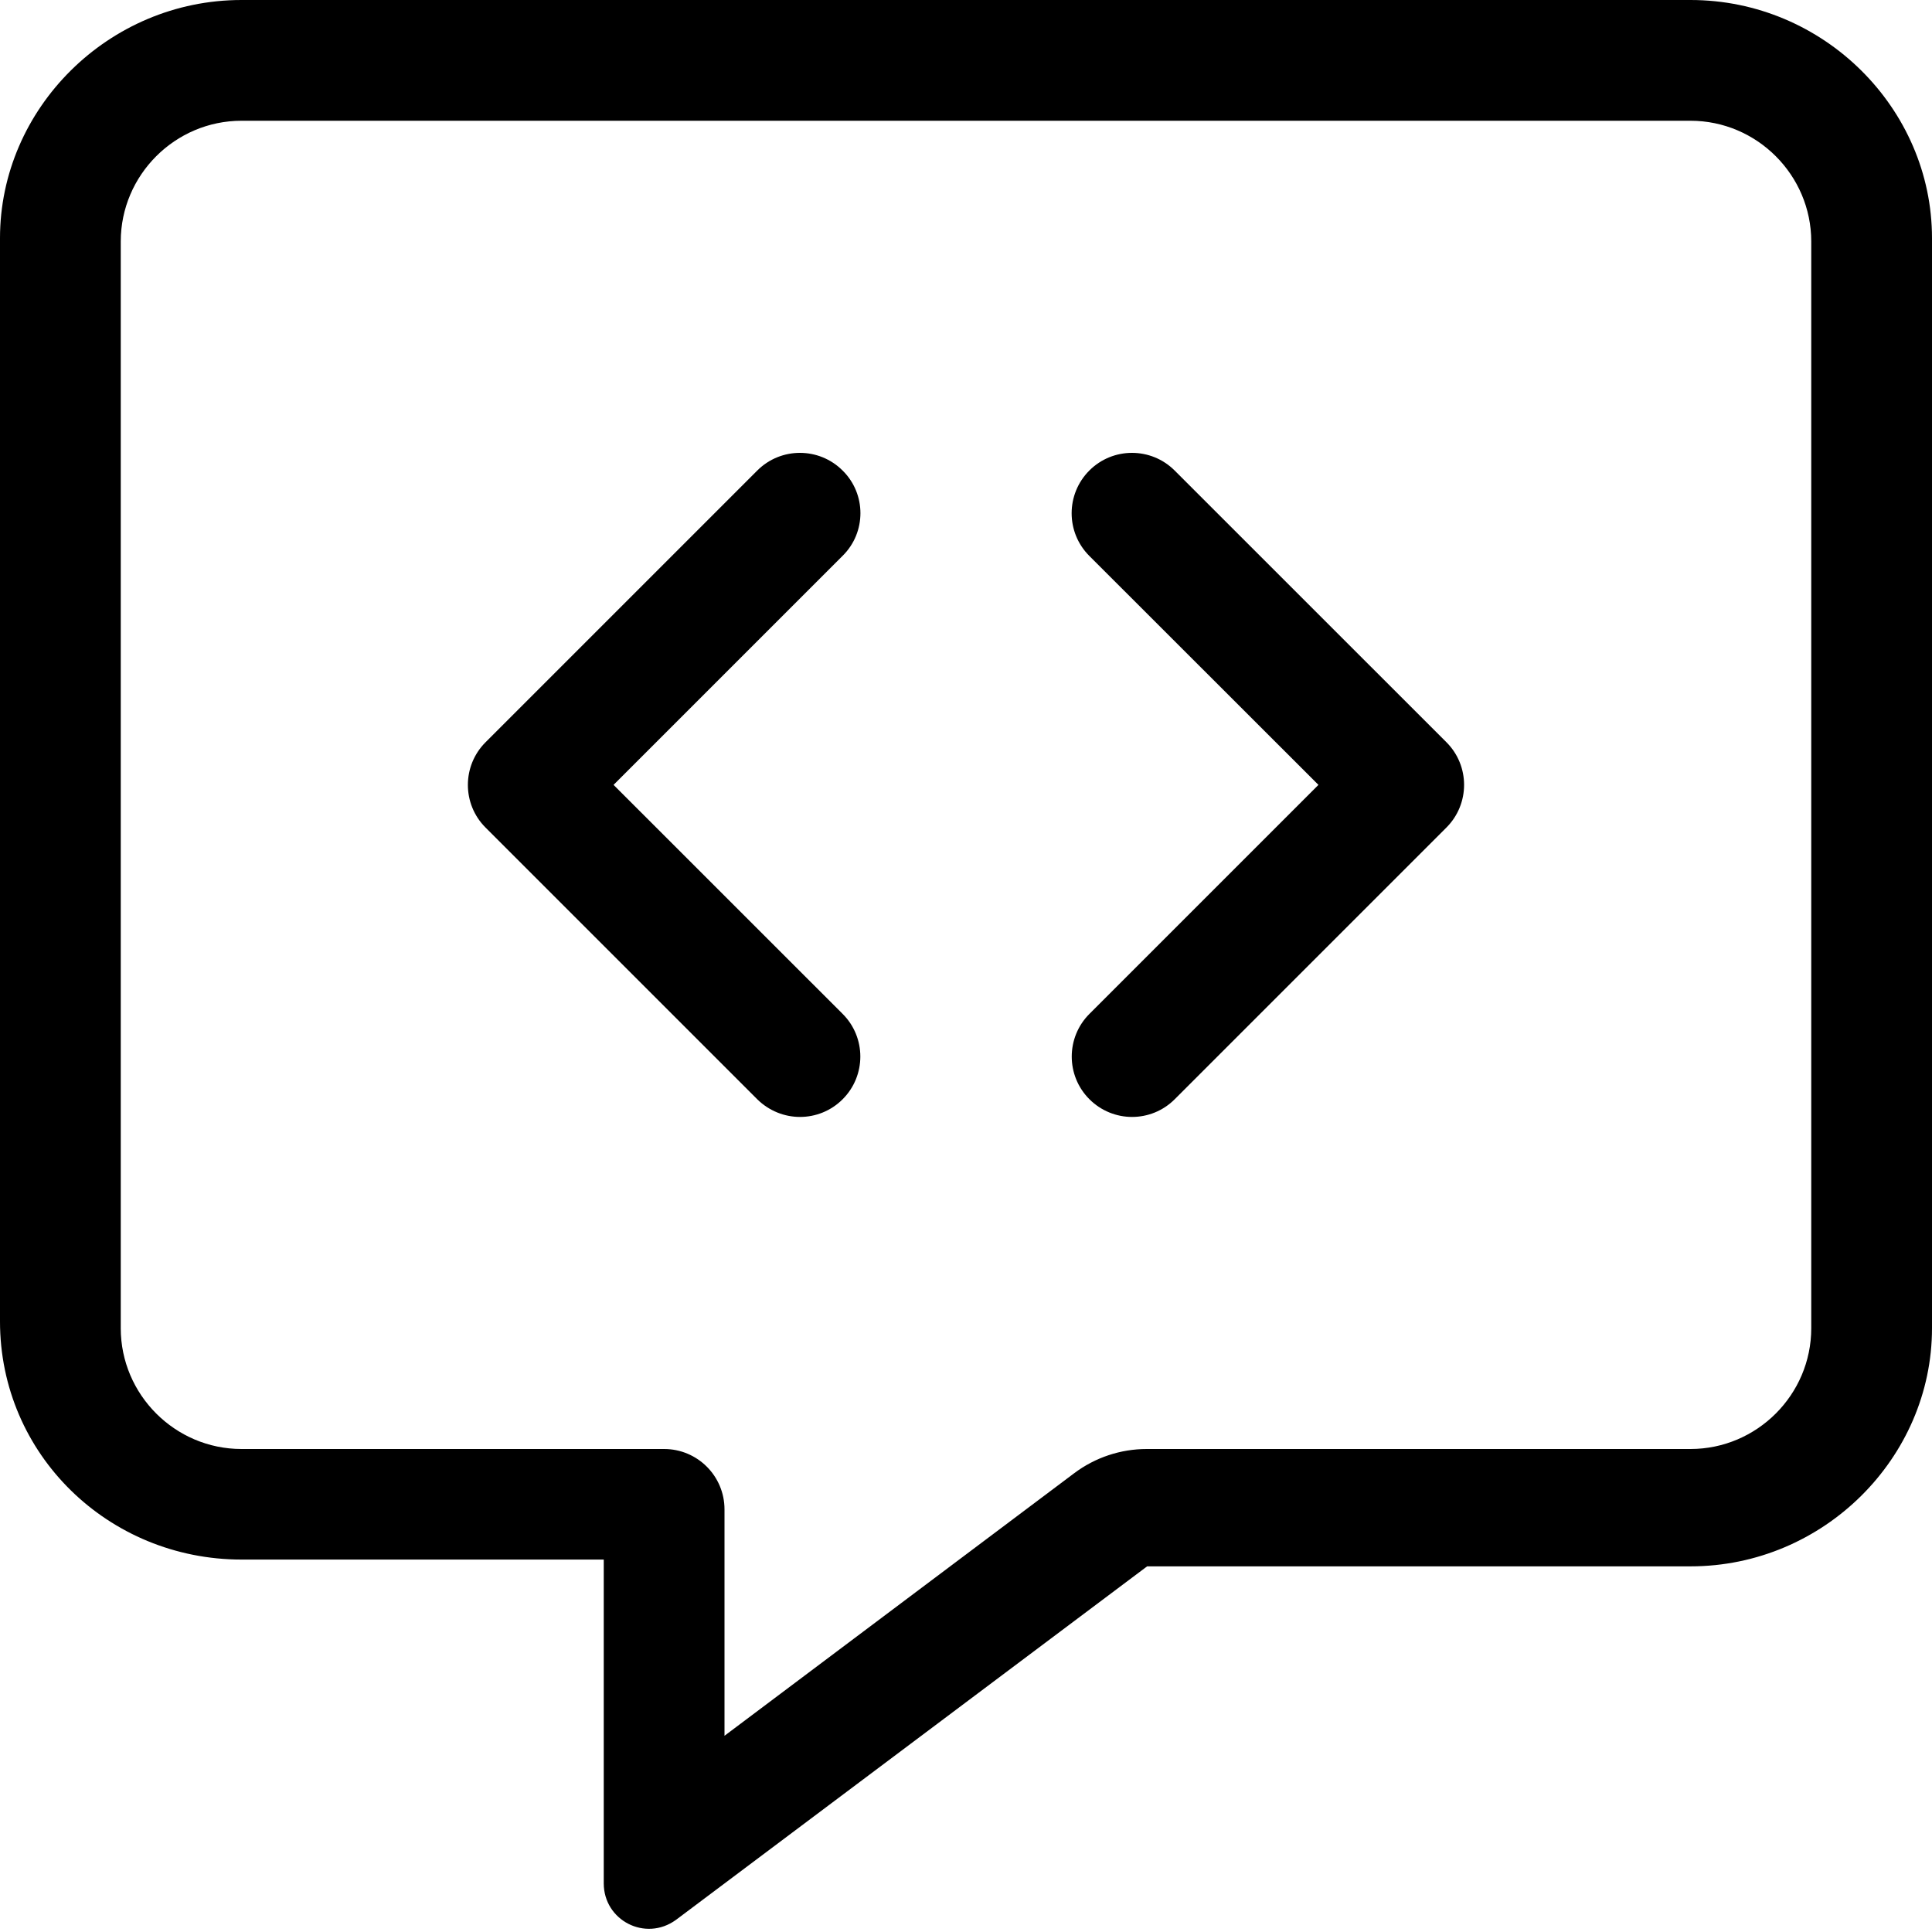
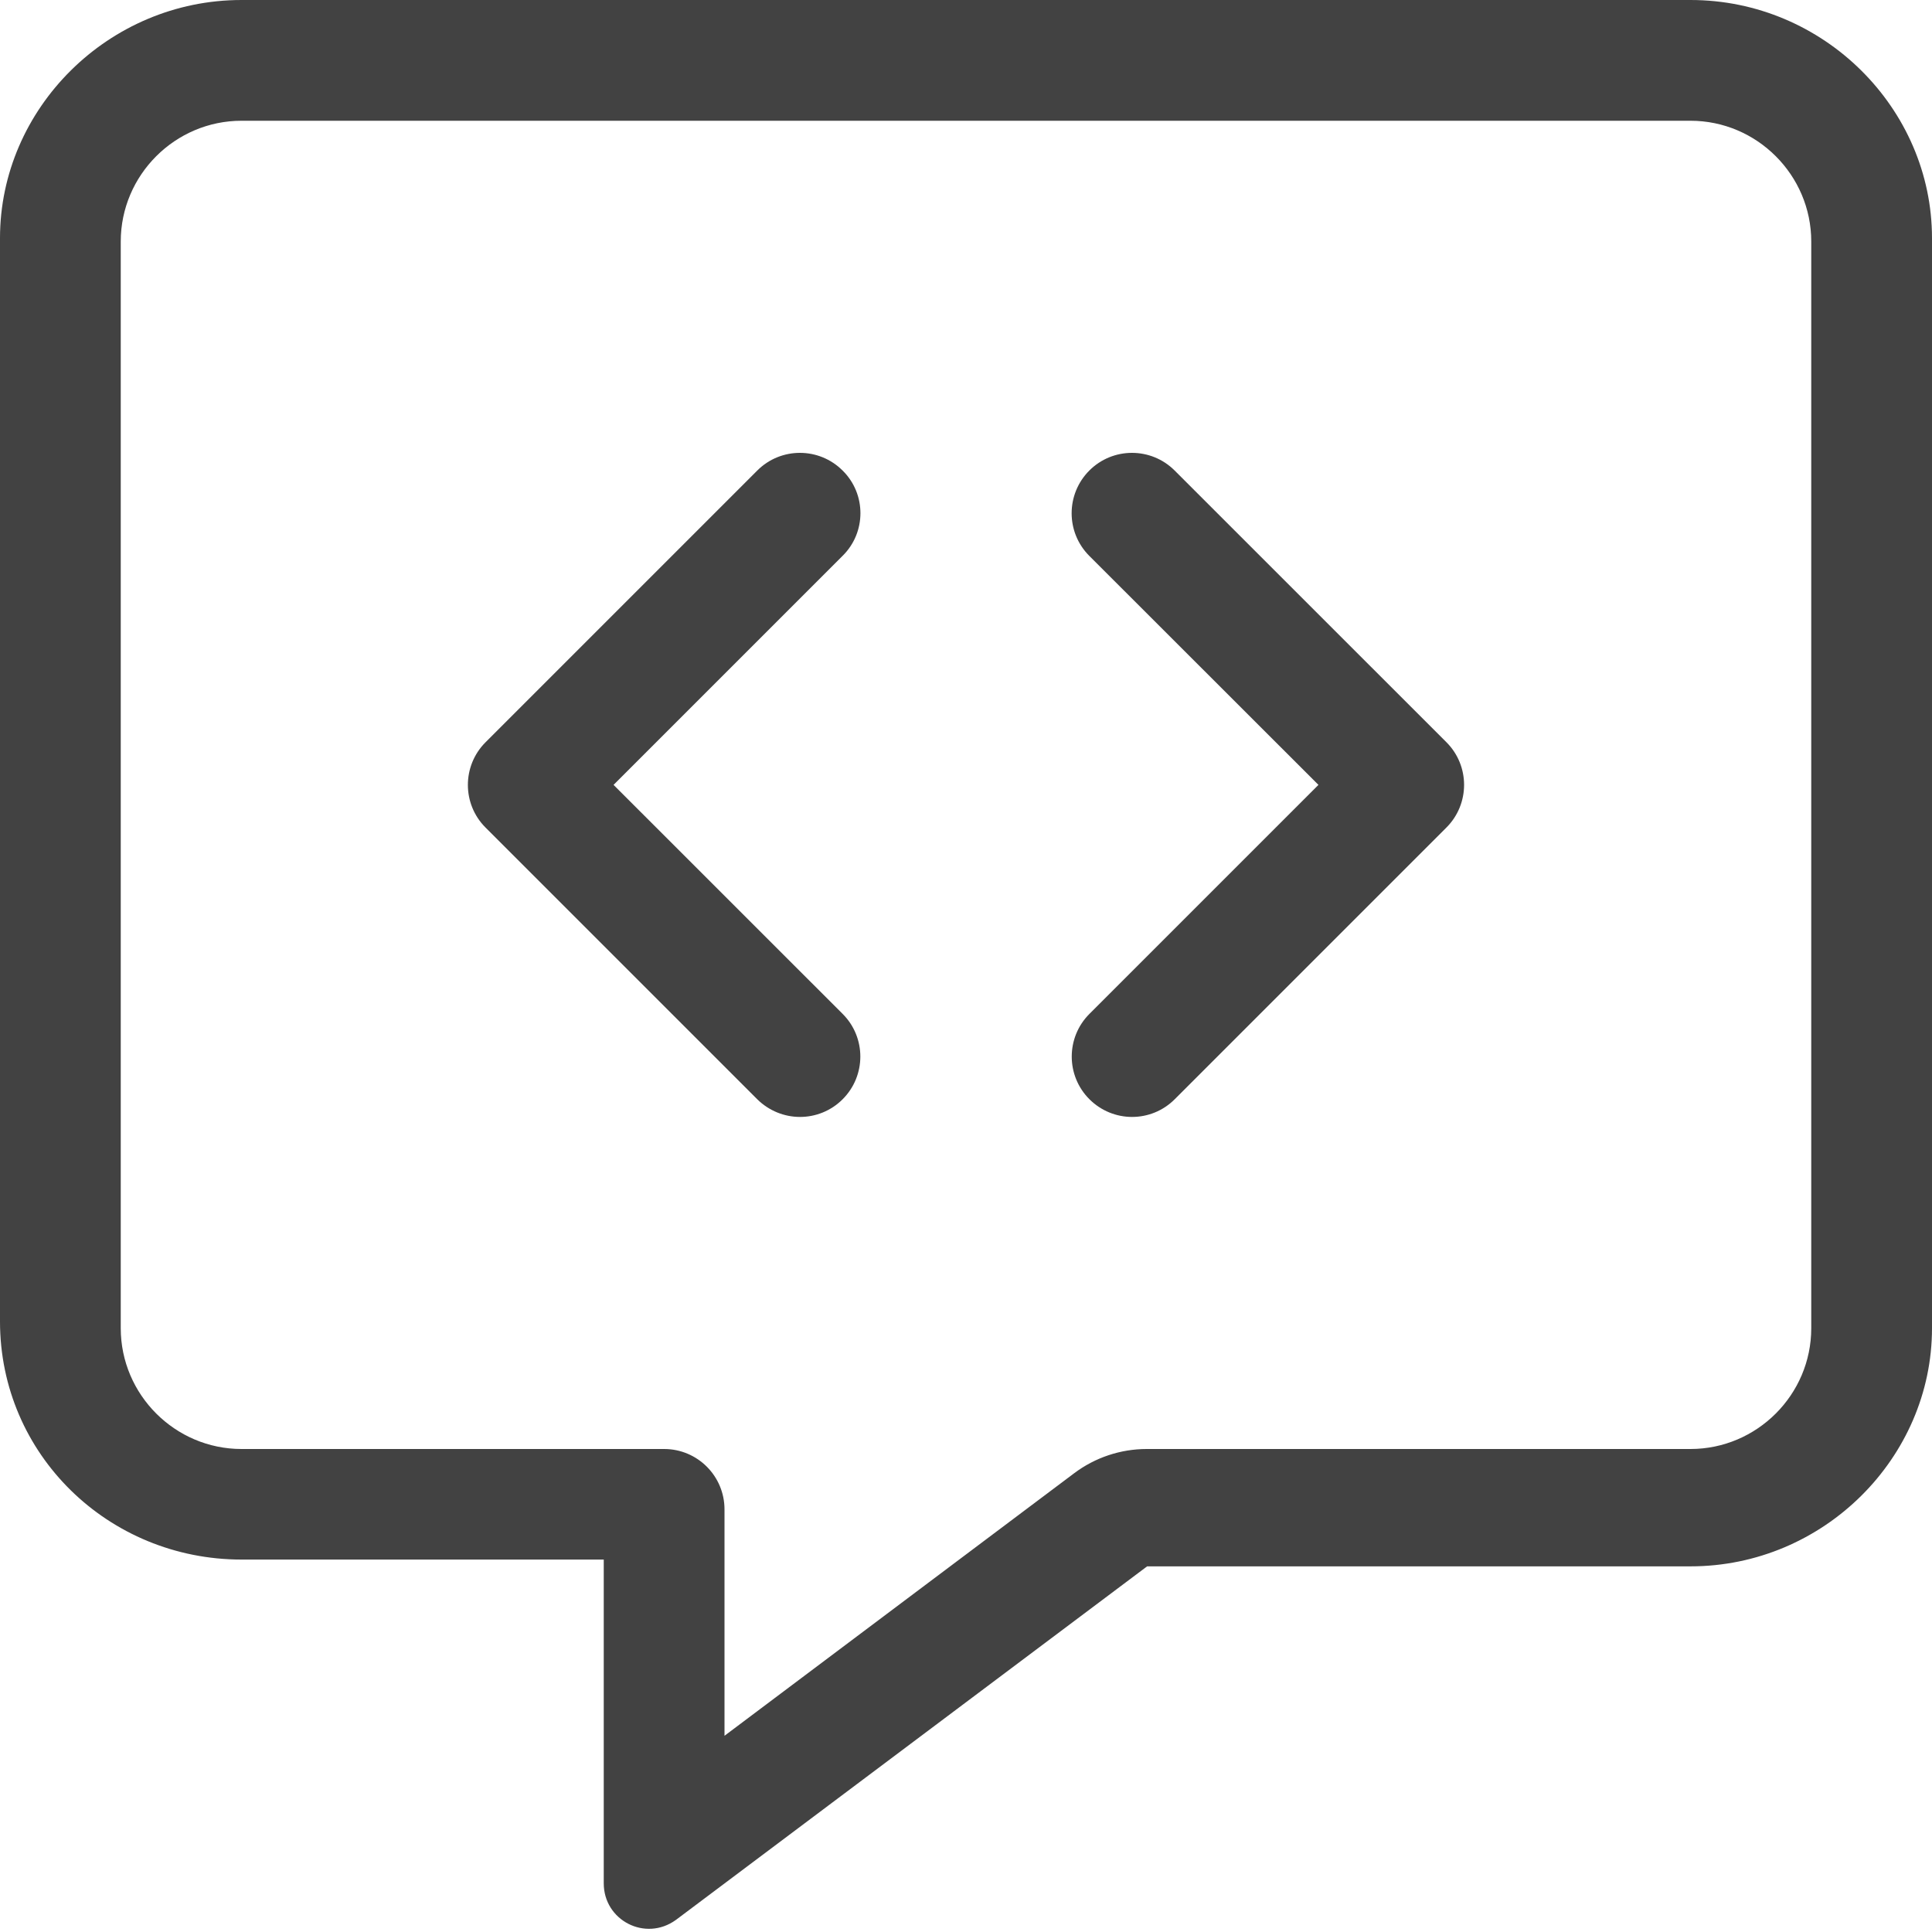
<svg xmlns="http://www.w3.org/2000/svg" viewBox="0 0 512 512">
-   <path d="M448 0H64C28.75 0 0 28.75 0 63.1v287.1c0 35.25 28.75 63.1 64 63.1h96V499.1c0 9.838 11.03 15.55 19.12 9.699L304 415.1H448c35.25 0 64-28.75 64-63.1V63.1C512 28.75 483.3 0 448 0zM480 352c0 17.6-14.4 32-32 32h-144.1c-6.928 0-13.67 2.248-19.21 6.406L192 460v-60c0-8.838-7.164-16-16-16H64c-17.6 0-32-14.4-32-32V64c0-17.6 14.4-32 32-32h384c17.6 0 32 14.4 32 32V352zM311.3 124.7c-6.25-6.25-16.38-6.25-22.62 0s-6.25 16.38 0 22.62L349.4 208l-60.69 60.69c-6.25 6.25-6.25 16.38 0 22.62C291.8 294.4 295.9 296 300 296s8.188-1.562 11.31-4.688l72-72c6.25-6.25 6.25-16.38 0-22.62L311.3 124.7zM223.3 124.7c-6.25-6.25-16.38-6.25-22.62 0l-72 72c-6.25 6.25-6.25 16.38 0 22.62l72 72C203.8 294.4 207.9 296 212 296s8.188-1.562 11.31-4.688c6.25-6.25 6.25-16.38 0-22.62L162.6 208l60.69-60.69C229.6 141.1 229.6 130.9 223.3 124.7z" />
+   <path d="M448 0H64C28.75 0 0 28.75 0 63.1v287.1c0 35.25 28.75 63.1 64 63.1h96V499.1c0 9.838 11.03 15.55 19.12 9.699L304 415.1H448c35.25 0 64-28.75 64-63.1V63.1C512 28.75 483.3 0 448 0zM480 352c0 17.6-14.4 32-32 32h-144.1c-6.928 0-13.67 2.248-19.21 6.406L192 460v-60c0-8.838-7.164-16-16-16H64c-17.6 0-32-14.4-32-32V64c0-17.6 14.4-32 32-32h384c17.6 0 32 14.4 32 32V352zM311.3 124.7c-6.25-6.25-16.38-6.25-22.62 0s-6.25 16.38 0 22.62L349.4 208l-60.69 60.69c-6.25 6.25-6.25 16.38 0 22.62C291.8 294.4 295.9 296 300 296s8.188-1.562 11.31-4.688l72-72c6.25-6.25 6.25-16.38 0-22.62L311.3 124.7zM223.3 124.7c-6.25-6.25-16.38-6.25-22.62 0l-72 72c-6.25 6.25-6.25 16.38 0 22.62l72 72C203.8 294.4 207.9 296 212 296s8.188-1.562 11.31-4.688c6.25-6.25 6.25-16.38 0-22.62L162.6 208l60.69-60.69C229.6 141.1 229.6 130.9 223.3 124.7z" fill="#424242" />
</svg>
